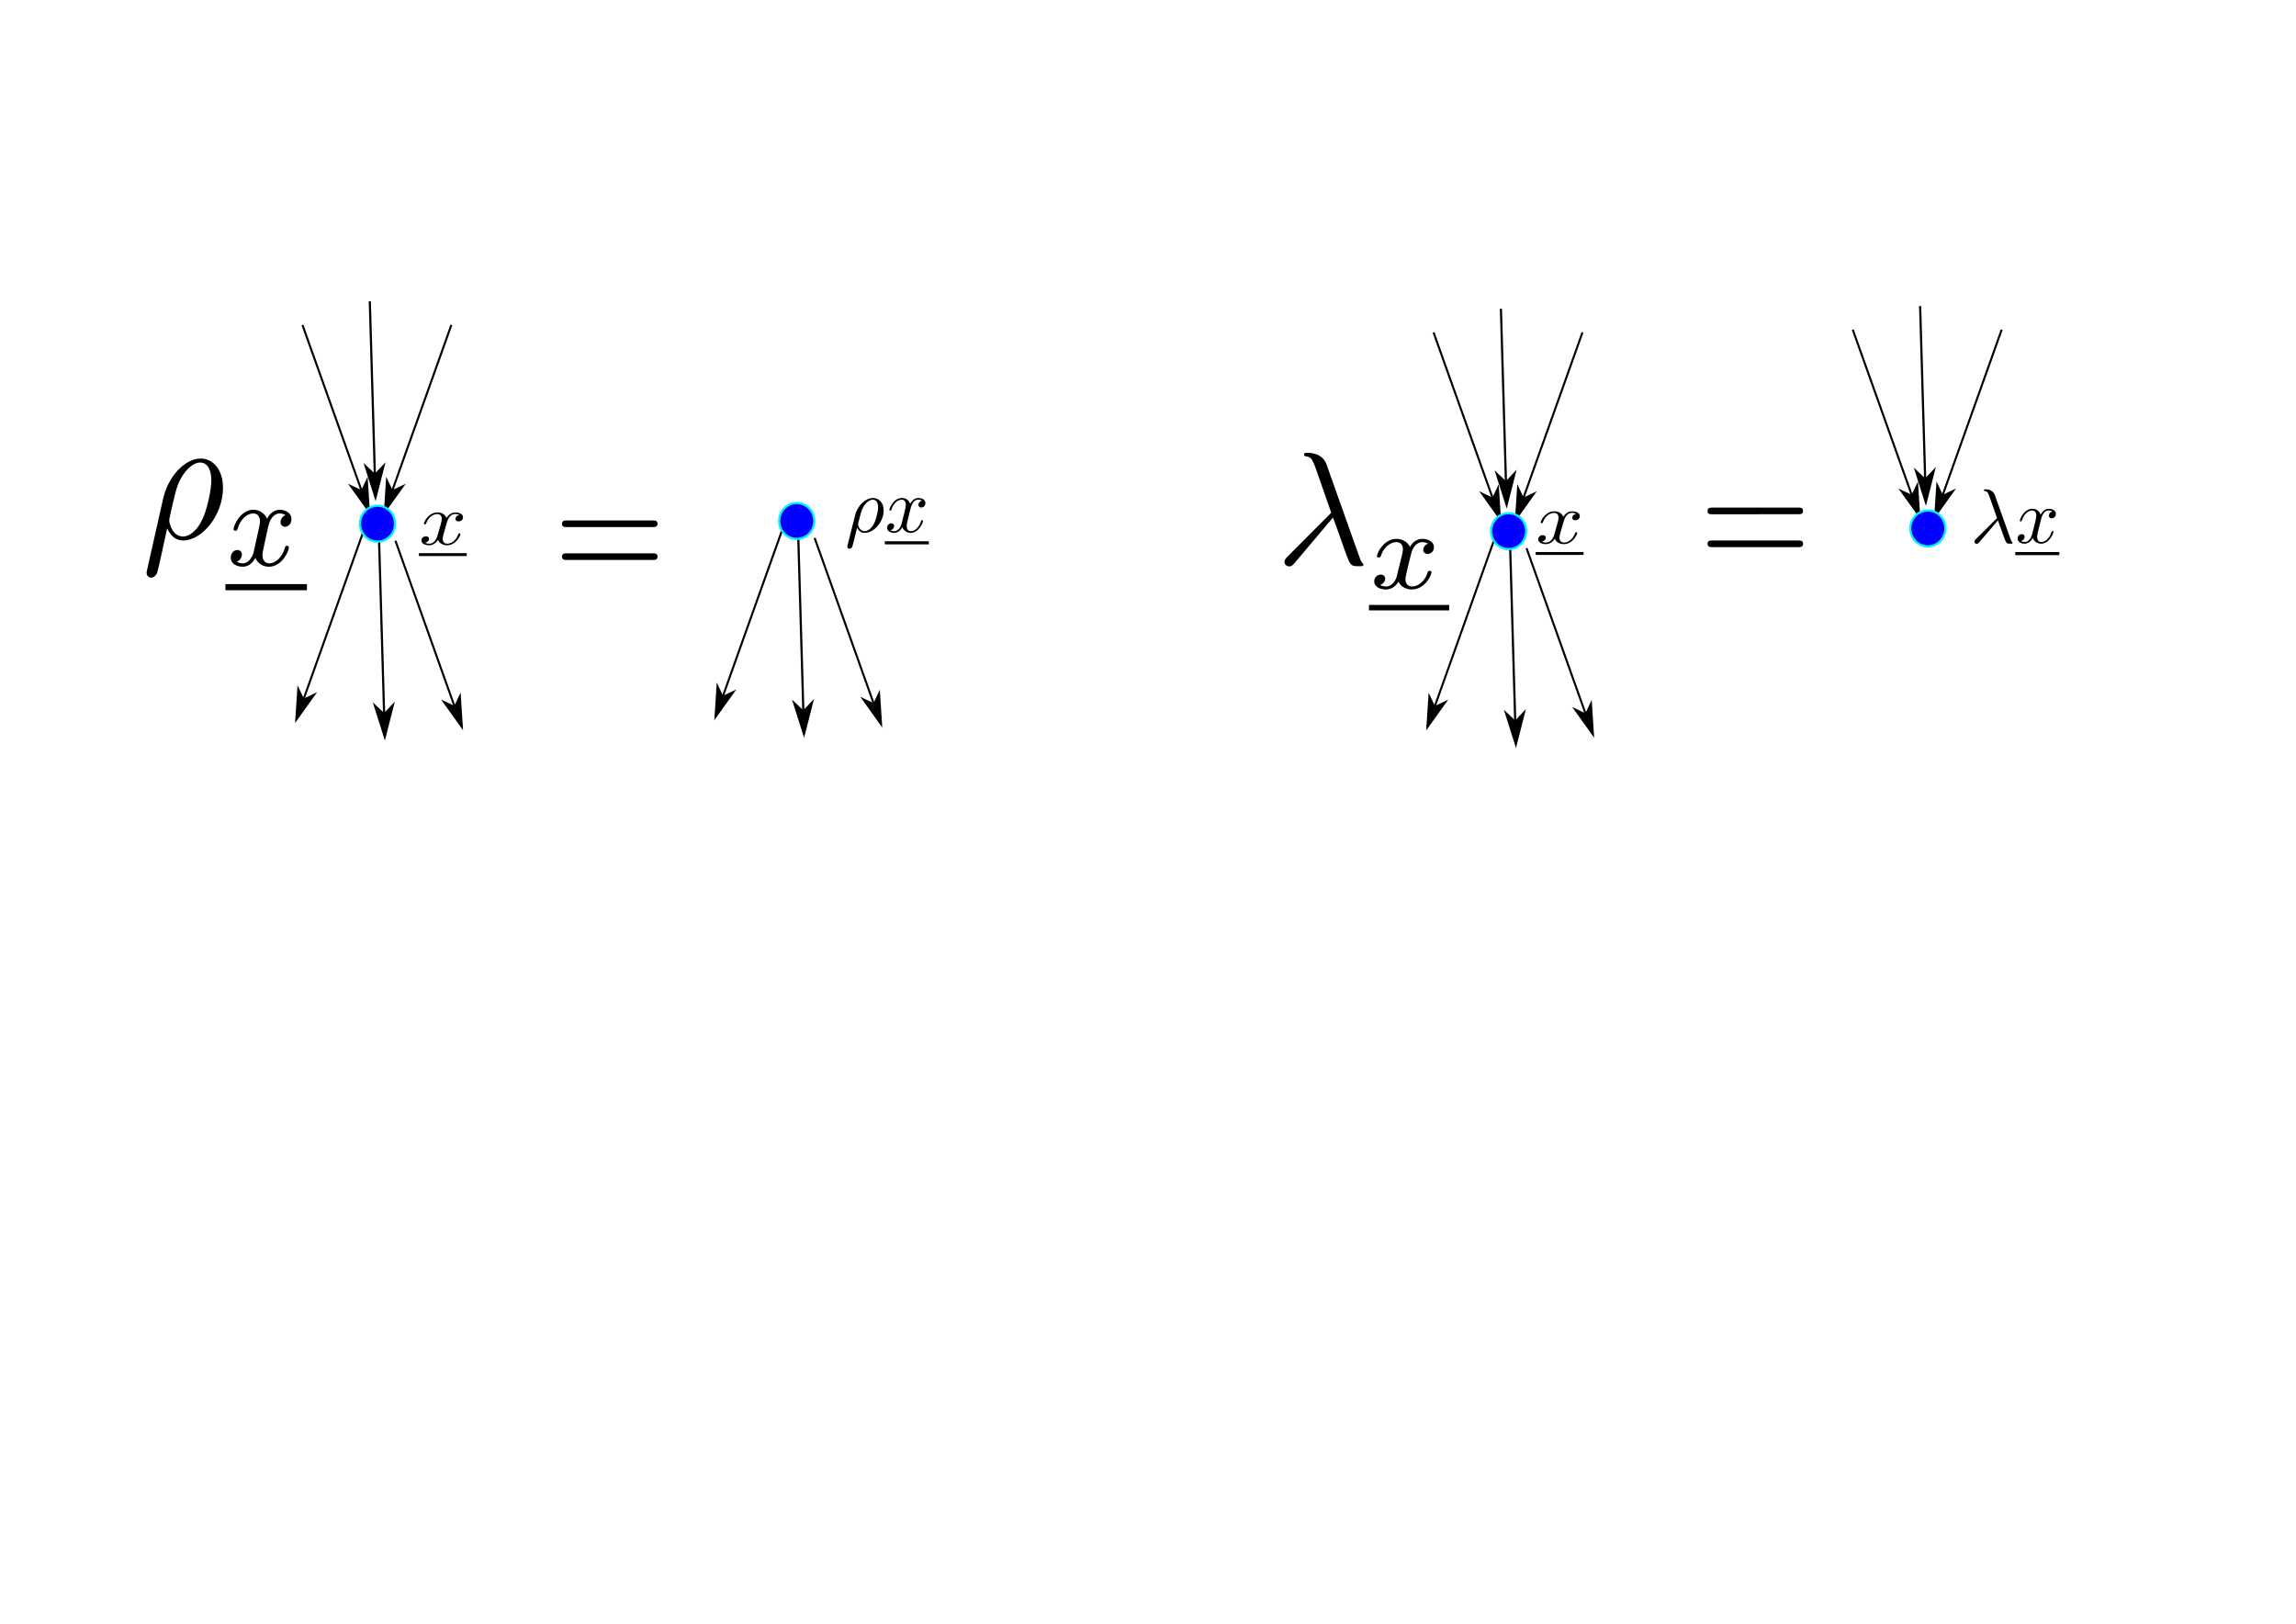
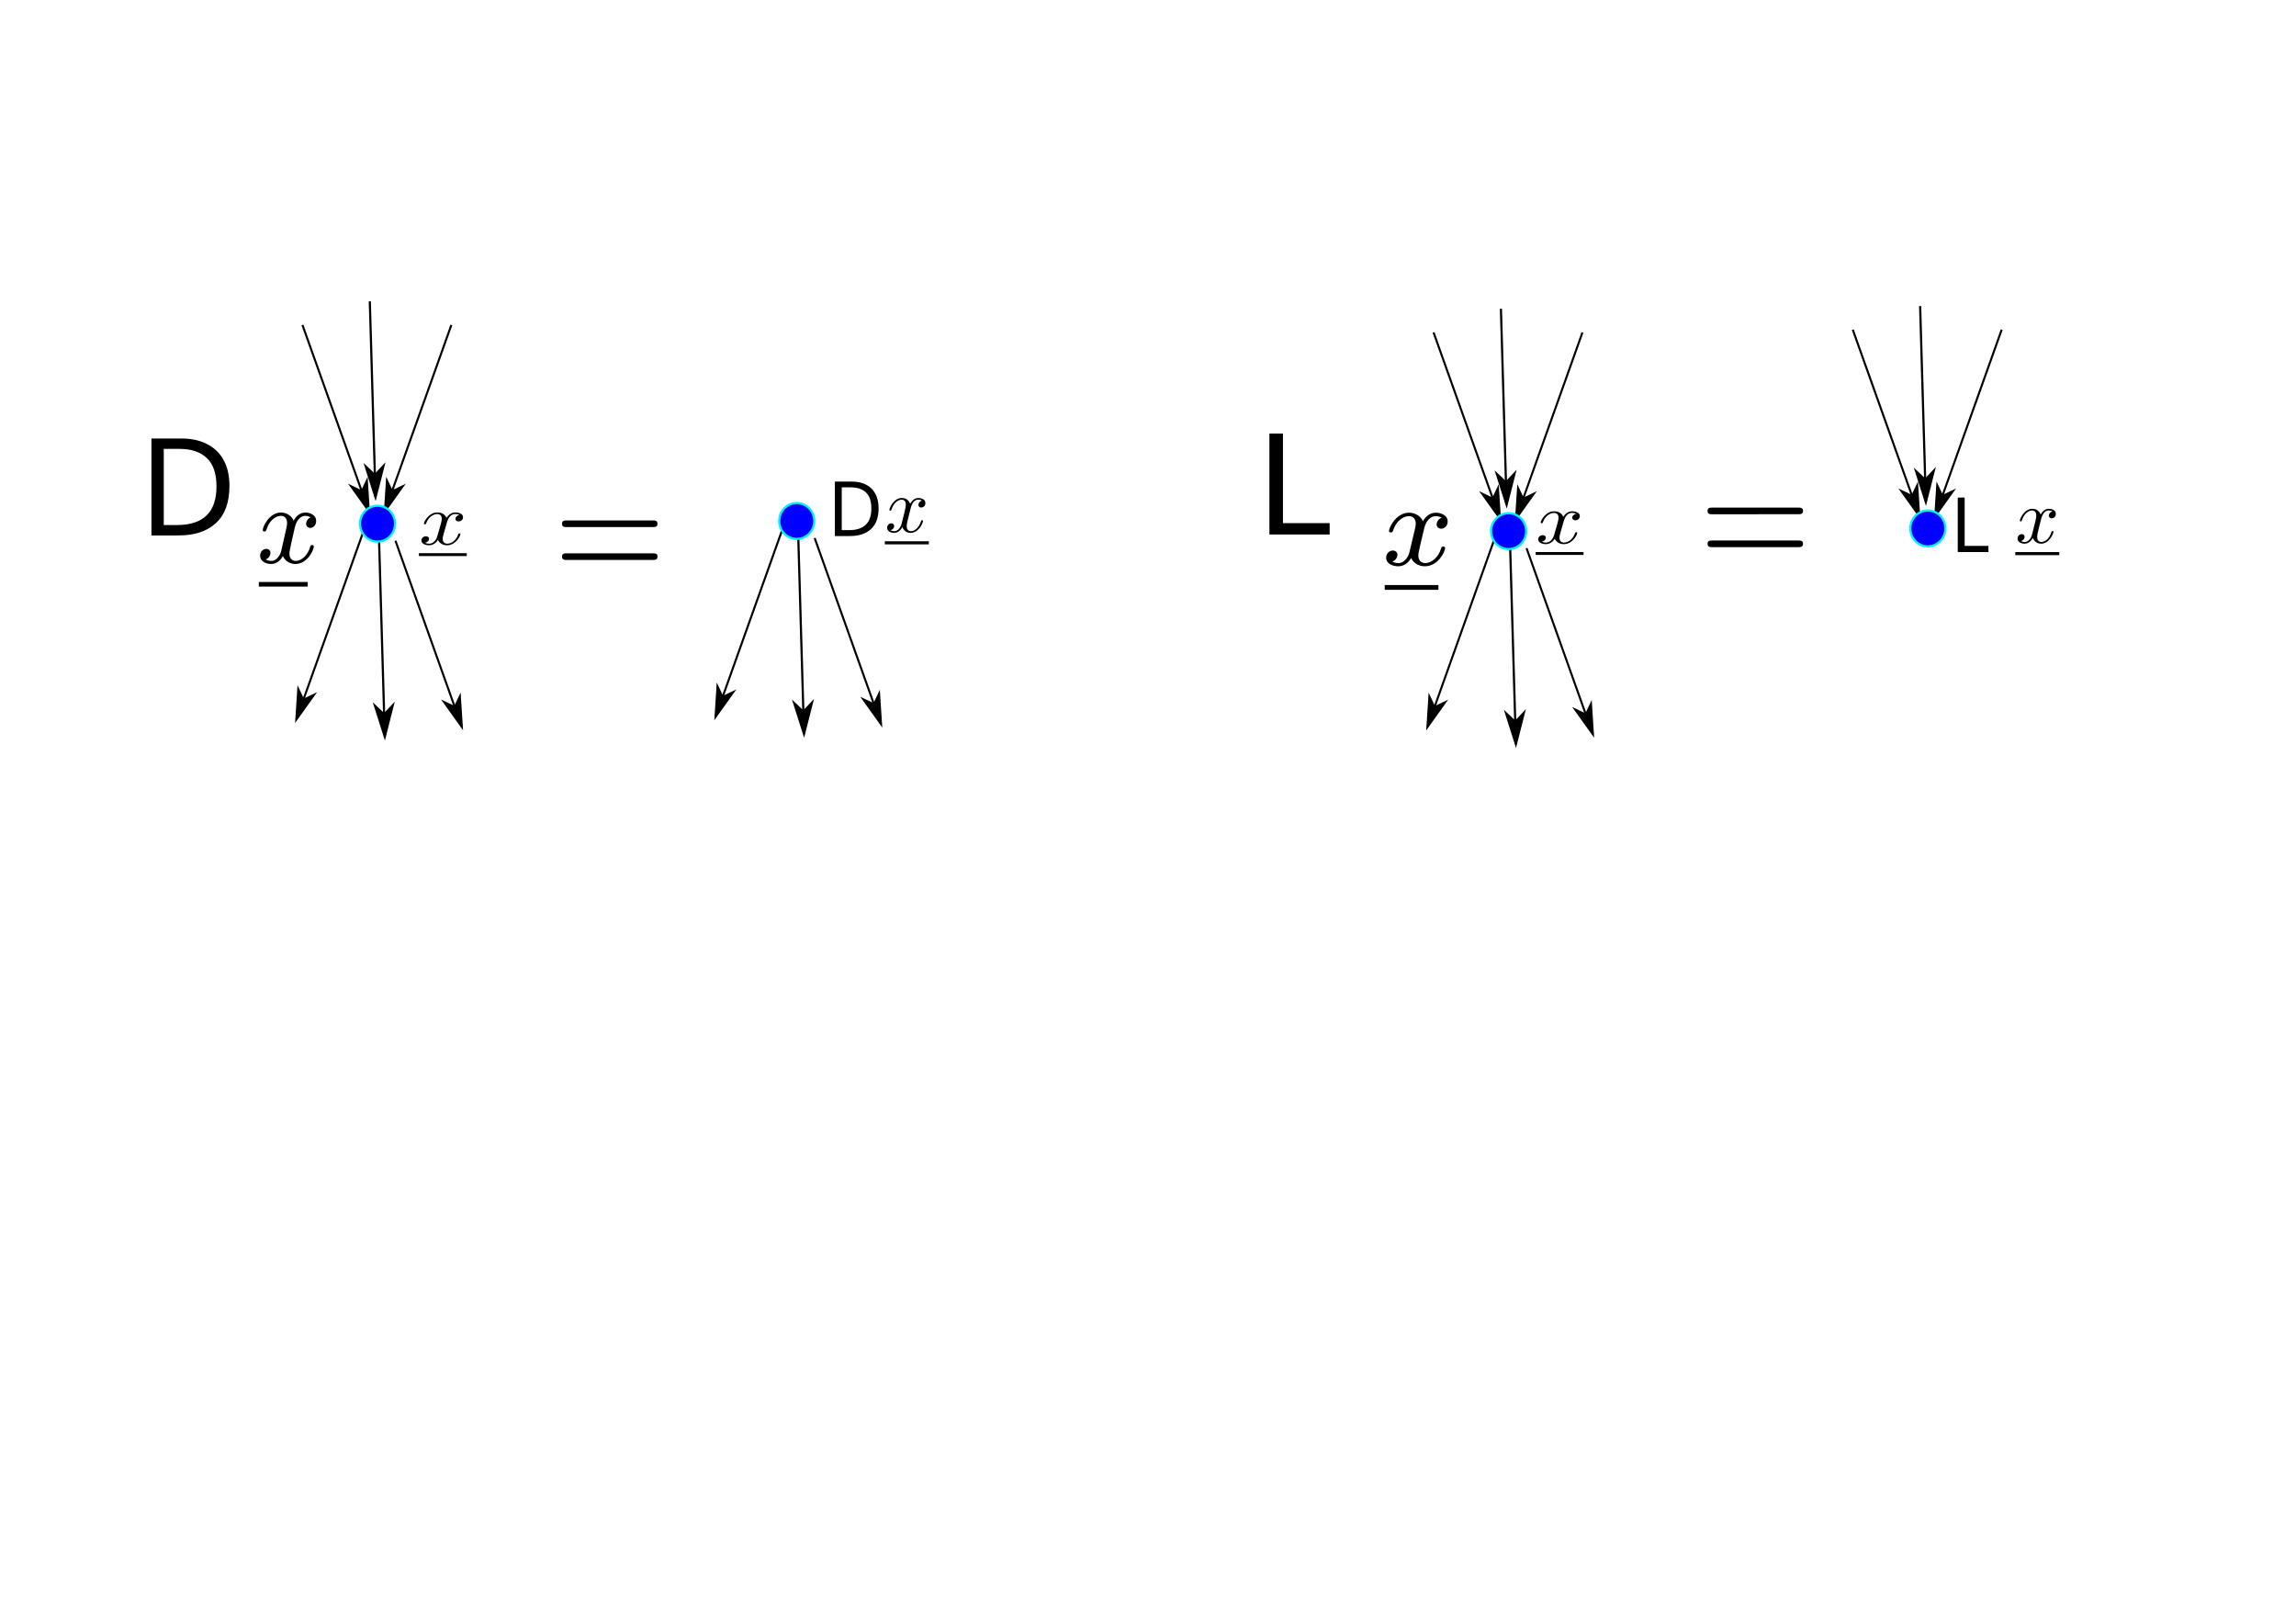
<svg xmlns="http://www.w3.org/2000/svg" xmlns:xlink="http://www.w3.org/1999/xlink" width="297mm" height="210mm" viewBox="0 0 297 210" version="1.1" id="svg8">
  <defs id="defs2">
    <marker style="overflow:visible" id="marker1566" refX="0" refY="0" orient="auto">
      <path transform="matrix(-0.8,0,0,-0.8,-10,0)" style="fill:#000000;fill-opacity:1;fill-rule:evenodd;stroke:#000000;stroke-width:1pt;stroke-opacity:1" d="M 0,0 5,-5 -12.5,0 5,5 Z" id="path1564" />
    </marker>
    <marker style="overflow:visible" id="marker1508" refX="0" refY="0" orient="auto">
      <path transform="matrix(-0.8,0,0,-0.8,-10,0)" style="fill:#000000;fill-opacity:1;fill-rule:evenodd;stroke:#000000;stroke-width:1pt;stroke-opacity:1" d="M 0,0 5,-5 -12.5,0 5,5 Z" id="path1506" />
    </marker>
    <marker style="overflow:visible" id="Arrow1Lend" refX="0" refY="0" orient="auto">
      <path transform="matrix(-0.8,0,0,-0.8,-10,0)" style="fill:#000000;fill-opacity:1;fill-rule:evenodd;stroke:#000000;stroke-width:1pt;stroke-opacity:1" d="M 0,0 5,-5 -12.5,0 5,5 Z" id="path840" />
    </marker>
    <marker style="overflow:visible" id="Arrow1Lstart" refX="0" refY="0" orient="auto">
      <path transform="matrix(0.8,0,0,0.8,10,0)" style="fill:#000000;fill-opacity:1;fill-rule:evenodd;stroke:#000000;stroke-width:1pt;stroke-opacity:1" d="M 0,0 5,-5 -12.5,0 5,5 Z" id="path837" />
    </marker>
    <marker style="overflow:visible" id="Arrow1Lend-8" refX="0" refY="0" orient="auto">
      <path transform="matrix(-0.8,0,0,-0.8,-10,0)" style="fill:#000000;fill-opacity:1;fill-rule:evenodd;stroke:#000000;stroke-width:1pt;stroke-opacity:1" d="M 0,0 5,-5 -12.5,0 5,5 Z" id="path840-3" />
    </marker>
    <marker style="overflow:visible" id="Arrow1Lend-8-1" refX="0" refY="0" orient="auto">
      <path transform="matrix(-0.8,0,0,-0.8,-10,0)" style="fill:#000000;fill-opacity:1;fill-rule:evenodd;stroke:#000000;stroke-width:1pt;stroke-opacity:1" d="M 0,0 5,-5 -12.5,0 5,5 Z" id="path840-3-7" />
    </marker>
    <marker style="overflow:visible" id="Arrow1Lend-8-1-9" refX="0" refY="0" orient="auto">
      <path transform="matrix(-0.8,0,0,-0.8,-10,0)" style="fill:#000000;fill-opacity:1;fill-rule:evenodd;stroke:#000000;stroke-width:1pt;stroke-opacity:1" d="M 0,0 5,-5 -12.5,0 5,5 Z" id="path840-3-7-1" />
    </marker>
    <marker style="overflow:visible" id="Arrow1Lstart-4" refX="0" refY="0" orient="auto">
      <path transform="matrix(0.8,0,0,0.8,10,0)" style="fill:#000000;fill-opacity:1;fill-rule:evenodd;stroke:#000000;stroke-width:1pt;stroke-opacity:1" d="M 0,0 5,-5 -12.5,0 5,5 Z" id="path837-9" />
    </marker>
    <marker style="overflow:visible" id="Arrow1Lstart-4-5" refX="0" refY="0" orient="auto">
      <path transform="matrix(0.8,0,0,0.8,10,0)" style="fill:#000000;fill-opacity:1;fill-rule:evenodd;stroke:#000000;stroke-width:1pt;stroke-opacity:1" d="M 0,0 5,-5 -12.5,0 5,5 Z" id="path837-9-7" />
    </marker>
    <g id="g9255">
      <symbol overflow="visible" id="symbol7203">
        <path style="stroke:none" d="" id="path7740" />
      </symbol>
      <symbol overflow="visible" id="symbol6382">
        <path style="stroke:none" d="M 3.328,-3.016 C 3.391,-3.266 3.625,-4.188 4.312,-4.188 c 0.047,0 0.297,0 0.5,0.125 C 4.531,-4 4.344,-3.766 4.344,-3.516 c 0,0.156 0.109,0.344 0.375,0.344 0.219,0 0.531,-0.172 0.531,-0.578 0,-0.516 -0.578,-0.656 -0.922,-0.656 -0.578,0 -0.922,0.531 -1.047,0.75 -0.25,-0.656 -0.781,-0.75 -1.078,-0.75 -1.031,0 -1.609,1.281 -1.609,1.531 0,0.109 0.109,0.109 0.125,0.109 0.078,0 0.109,-0.031 0.125,-0.109 0.344,-1.062 1,-1.312 1.344,-1.312 0.188,0 0.531,0.094 0.531,0.672 0,0.312 -0.172,0.969 -0.531,2.375 -0.156,0.609 -0.516,1.031 -0.953,1.031 -0.062,0 -0.281,0 -0.5,-0.125 0.25,-0.062 0.469,-0.266 0.469,-0.547 0,-0.266 -0.219,-0.344 -0.359,-0.344 -0.312,0 -0.547,0.25 -0.547,0.578 0,0.453 0.484,0.656 0.922,0.656 0.672,0 1.031,-0.703 1.047,-0.75 0.125,0.359 0.484,0.75 1.078,0.75 1.031,0 1.594,-1.281 1.594,-1.531 0,-0.109 -0.078,-0.109 -0.109,-0.109 -0.094,0 -0.109,0.047 -0.141,0.109 -0.328,1.078 -1,1.312 -1.312,1.312 -0.391,0 -0.547,-0.312 -0.547,-0.656 0,-0.219 0.047,-0.438 0.156,-0.875 z m 0,0" id="path1248" />
      </symbol>
    </g>
    <g id="g5053">
      <symbol overflow="visible" id="symbol4337">
        <path style="stroke:none" d="" id="path1570" />
      </symbol>
      <symbol overflow="visible" id="symbol8534">
        <path style="stroke:none" d="m 0.328,1.719 c -0.031,0.125 -0.031,0.141 -0.031,0.172 0,0.141 0.109,0.266 0.281,0.266 0.203,0 0.328,-0.188 0.344,-0.219 0.062,-0.078 0.375,-1.422 0.641,-2.5 0.203,0.406 0.516,0.672 0.984,0.672 C 3.719,0.109 5,-1.297 5,-2.781 c 0,-1.062 -0.656,-1.625 -1.375,-1.625 -0.969,0 -2.016,1 -2.312,2.219 z m 2.219,-1.828 C 1.844,-0.109 1.688,-0.906 1.688,-1 c 0,-0.031 0.047,-0.234 0.078,-0.359 0.281,-1.125 0.375,-1.484 0.594,-1.875 0.438,-0.734 0.938,-0.953 1.234,-0.953 0.375,0 0.688,0.297 0.688,0.984 0,0.547 -0.281,1.656 -0.547,2.141 -0.328,0.641 -0.812,0.953 -1.188,0.953 z m 0,0" id="path3806" />
      </symbol>
      <symbol overflow="visible" id="symbol4461">
        <path style="stroke:none" d="" id="path8283" />
      </symbol>
      <symbol overflow="visible" id="symbol3101">
        <path style="stroke:none" d="M 1.734,-0.734 C 1.672,-0.5 1.438,-0.125 1.078,-0.125 c -0.016,0 -0.234,0 -0.375,-0.094 0.281,-0.094 0.312,-0.344 0.312,-0.391 0,-0.156 -0.125,-0.25 -0.281,-0.25 -0.203,0 -0.406,0.156 -0.406,0.422 0,0.344 0.391,0.5 0.734,0.5 0.328,0 0.609,-0.188 0.781,-0.484 C 2.016,-0.062 2.391,0.062 2.672,0.062 c 0.812,0 1.234,-0.859 1.234,-1.062 0,-0.094 -0.094,-0.094 -0.109,-0.094 -0.109,0 -0.109,0.047 -0.141,0.125 -0.141,0.484 -0.562,0.844 -0.953,0.844 -0.281,0 -0.422,-0.188 -0.422,-0.453 0,-0.188 0.172,-0.812 0.359,-1.594 C 2.781,-2.703 3.094,-2.875 3.328,-2.875 c 0.016,0 0.219,0 0.375,0.094 -0.219,0.062 -0.312,0.266 -0.312,0.391 0,0.141 0.125,0.25 0.281,0.25 0.156,0 0.391,-0.125 0.391,-0.422 0,-0.391 -0.453,-0.516 -0.719,-0.516 -0.359,0 -0.641,0.234 -0.781,0.5 -0.125,-0.281 -0.453,-0.5 -0.844,-0.5 C 0.938,-3.078 0.5,-2.219 0.5,-2 c 0,0.078 0.094,0.078 0.109,0.078 0.094,0 0.094,-0.016 0.141,-0.109 C 0.922,-2.578 1.359,-2.875 1.703,-2.875 1.938,-2.875 2.125,-2.75 2.125,-2.422 2.125,-2.281 2.031,-1.938 1.969,-1.688 Z m 0,0" id="path8152" />
      </symbol>
    </g>
    <g id="g7530">
      <symbol overflow="visible" id="symbol9557">
        <path style="stroke:none" d="" id="path7269" />
      </symbol>
      <symbol overflow="visible" id="symbol7706">
        <path style="stroke:none" d="m 3.562,-2.906 c 0.406,1.047 0.891,2.562 1.047,2.797 0.156,0.219 0.25,0.219 0.531,0.219 h 0.219 c 0.094,-0.016 0.109,-0.062 0.109,-0.094 0,-0.031 -0.031,-0.062 -0.062,-0.094 C 5.312,-0.188 5.25,-0.344 5.188,-0.531 L 3.156,-6.203 c -0.219,-0.578 -0.75,-0.719 -1.219,-0.719 -0.047,0 -0.188,0 -0.188,0.109 0,0.078 0.078,0.109 0.094,0.109 C 2.172,-6.656 2.25,-6.594 2.5,-5.906 l 0.953,2.703 -2.75,2.734 c -0.109,0.125 -0.172,0.172 -0.172,0.312 0,0.172 0.141,0.281 0.297,0.281 0.156,0 0.25,-0.109 0.328,-0.203 z m 0,0" id="path3038" />
      </symbol>
      <symbol overflow="visible" id="symbol4203">
        <path style="stroke:none" d="" id="path9639" />
      </symbol>
      <symbol overflow="visible" id="symbol9333">
        <path style="stroke:none" d="M 1.734,-0.734 C 1.672,-0.5 1.438,-0.125 1.078,-0.125 c -0.016,0 -0.234,0 -0.375,-0.094 0.281,-0.094 0.312,-0.344 0.312,-0.391 0,-0.156 -0.125,-0.25 -0.281,-0.25 -0.203,0 -0.406,0.156 -0.406,0.422 0,0.344 0.391,0.5 0.734,0.5 0.328,0 0.609,-0.188 0.781,-0.484 C 2.016,-0.062 2.391,0.062 2.672,0.062 c 0.812,0 1.234,-0.859 1.234,-1.062 0,-0.094 -0.094,-0.094 -0.109,-0.094 -0.109,0 -0.109,0.047 -0.141,0.125 -0.141,0.484 -0.562,0.844 -0.953,0.844 -0.281,0 -0.422,-0.188 -0.422,-0.453 0,-0.188 0.172,-0.812 0.359,-1.594 C 2.781,-2.703 3.094,-2.875 3.328,-2.875 c 0.016,0 0.219,0 0.375,0.094 -0.219,0.062 -0.312,0.266 -0.312,0.391 0,0.141 0.125,0.25 0.281,0.25 0.156,0 0.391,-0.125 0.391,-0.422 0,-0.391 -0.453,-0.516 -0.719,-0.516 -0.359,0 -0.641,0.234 -0.781,0.5 -0.125,-0.281 -0.453,-0.5 -0.844,-0.5 C 0.938,-3.078 0.5,-2.219 0.5,-2 c 0,0.078 0.094,0.078 0.109,0.078 0.094,0 0.094,-0.016 0.141,-0.109 C 0.922,-2.578 1.359,-2.875 1.703,-2.875 1.938,-2.875 2.125,-2.75 2.125,-2.422 2.125,-2.281 2.031,-1.938 1.969,-1.688 Z m 0,0" id="path858" />
      </symbol>
    </g>
    <marker style="overflow:visible" id="Arrow1Lend-8-4" refX="0" refY="0" orient="auto">
      <path transform="matrix(-0.8,0,0,-0.8,-10,0)" style="fill:#000000;fill-opacity:1;fill-rule:evenodd;stroke:#000000;stroke-width:1pt;stroke-opacity:1" d="M 0,0 5,-5 -12.5,0 5,5 Z" id="path840-3-5" />
    </marker>
    <marker style="overflow:visible" id="Arrow1Lend-8-1-93" refX="0" refY="0" orient="auto">
      <path transform="matrix(-0.8,0,0,-0.8,-10,0)" style="fill:#000000;fill-opacity:1;fill-rule:evenodd;stroke:#000000;stroke-width:1pt;stroke-opacity:1" d="M 0,0 5,-5 -12.5,0 5,5 Z" id="path840-3-7-5" />
    </marker>
    <marker style="overflow:visible" id="Arrow1Lend-8-1-9-7" refX="0" refY="0" orient="auto">
      <path transform="matrix(-0.8,0,0,-0.8,-10,0)" style="fill:#000000;fill-opacity:1;fill-rule:evenodd;stroke:#000000;stroke-width:1pt;stroke-opacity:1" d="M 0,0 5,-5 -12.5,0 5,5 Z" id="path840-3-7-1-0" />
    </marker>
    <marker style="overflow:visible" id="Arrow1Lstart-4-8" refX="0" refY="0" orient="auto">
      <path transform="matrix(0.8,0,0,0.8,10,0)" style="fill:#000000;fill-opacity:1;fill-rule:evenodd;stroke:#000000;stroke-width:1pt;stroke-opacity:1" d="M 0,0 5,-5 -12.5,0 5,5 Z" id="path837-9-1" />
    </marker>
    <marker style="overflow:visible" id="Arrow1Lstart-4-5-9" refX="0" refY="0" orient="auto">
      <path transform="matrix(0.8,0,0,0.8,10,0)" style="fill:#000000;fill-opacity:1;fill-rule:evenodd;stroke:#000000;stroke-width:1pt;stroke-opacity:1" d="M 0,0 5,-5 -12.5,0 5,5 Z" id="path837-9-7-9" />
    </marker>
    <marker style="overflow:visible" id="Arrow1Lend-1" refX="0" refY="0" orient="auto">
      <path transform="matrix(-0.8,0,0,-0.8,-10,0)" style="fill:#000000;fill-opacity:1;fill-rule:evenodd;stroke:#000000;stroke-width:1pt;stroke-opacity:1" d="M 0,0 5,-5 -12.5,0 5,5 Z" id="path840-2" />
    </marker>
    <marker style="overflow:visible" id="Arrow1Lend-8-0" refX="0" refY="0" orient="auto">
      <path transform="matrix(-0.8,0,0,-0.8,-10,0)" style="fill:#000000;fill-opacity:1;fill-rule:evenodd;stroke:#000000;stroke-width:1pt;stroke-opacity:1" d="M 0,0 5,-5 -12.5,0 5,5 Z" id="path840-3-73" />
    </marker>
    <marker style="overflow:visible" id="Arrow1Lend-8-1-1" refX="0" refY="0" orient="auto">
      <path transform="matrix(-0.8,0,0,-0.8,-10,0)" style="fill:#000000;fill-opacity:1;fill-rule:evenodd;stroke:#000000;stroke-width:1pt;stroke-opacity:1" d="M 0,0 5,-5 -12.5,0 5,5 Z" id="path840-3-7-19" />
    </marker>
    <marker style="overflow:visible" id="Arrow1Lend-8-1-9-0" refX="0" refY="0" orient="auto">
      <path transform="matrix(-0.8,0,0,-0.8,-10,0)" style="fill:#000000;fill-opacity:1;fill-rule:evenodd;stroke:#000000;stroke-width:1pt;stroke-opacity:1" d="M 0,0 5,-5 -12.5,0 5,5 Z" id="path840-3-7-1-5" />
    </marker>
    <marker style="overflow:visible" id="Arrow1Lstart-4-6" refX="0" refY="0" orient="auto">
      <path transform="matrix(0.8,0,0,0.8,10,0)" style="fill:#000000;fill-opacity:1;fill-rule:evenodd;stroke:#000000;stroke-width:1pt;stroke-opacity:1" d="M 0,0 5,-5 -12.5,0 5,5 Z" id="path837-9-77" />
    </marker>
    <marker style="overflow:visible" id="Arrow1Lstart-4-5-4" refX="0" refY="0" orient="auto">
      <path transform="matrix(0.8,0,0,0.8,10,0)" style="fill:#000000;fill-opacity:1;fill-rule:evenodd;stroke:#000000;stroke-width:1pt;stroke-opacity:1" d="M 0,0 5,-5 -12.5,0 5,5 Z" id="path837-9-7-0" />
    </marker>
    <marker style="overflow:visible" id="Arrow1Lend-9-6" refX="0" refY="0" orient="auto">
      <path transform="matrix(-0.8,0,0,-0.8,-10,0)" style="fill:#000000;fill-opacity:1;fill-rule:evenodd;stroke:#000000;stroke-width:1pt;stroke-opacity:1" d="M 0,0 5,-5 -12.5,0 5,5 Z" id="path840-9-4" />
    </marker>
    <marker style="overflow:visible" id="Arrow1Lend-8-1-93-8" refX="0" refY="0" orient="auto">
      <path transform="matrix(-0.8,0,0,-0.8,-10,0)" style="fill:#000000;fill-opacity:1;fill-rule:evenodd;stroke:#000000;stroke-width:1pt;stroke-opacity:1" d="M 0,0 5,-5 -12.5,0 5,5 Z" id="path840-3-7-5-5" />
    </marker>
    <marker style="overflow:visible" id="Arrow1Lend-8-1-9-7-8" refX="0" refY="0" orient="auto">
      <path transform="matrix(-0.8,0,0,-0.8,-10,0)" style="fill:#000000;fill-opacity:1;fill-rule:evenodd;stroke:#000000;stroke-width:1pt;stroke-opacity:1" d="M 0,0 5,-5 -12.5,0 5,5 Z" id="path840-3-7-1-0-2" />
    </marker>
    <marker style="overflow:visible" id="Arrow1Lstart-4-8-6" refX="0" refY="0" orient="auto">
      <path transform="matrix(0.8,0,0,0.8,10,0)" style="fill:#000000;fill-opacity:1;fill-rule:evenodd;stroke:#000000;stroke-width:1pt;stroke-opacity:1" d="M 0,0 5,-5 -12.5,0 5,5 Z" id="path837-9-1-0" />
    </marker>
    <marker style="overflow:visible" id="Arrow1Lstart-4-5-9-6" refX="0" refY="0" orient="auto">
      <path transform="matrix(0.8,0,0,0.8,10,0)" style="fill:#000000;fill-opacity:1;fill-rule:evenodd;stroke:#000000;stroke-width:1pt;stroke-opacity:1" d="M 0,0 5,-5 -12.5,0 5,5 Z" id="path837-9-7-9-6" />
    </marker>
    <g id="g3461">
      <symbol overflow="visible" id="symbol1404">
        <path style="stroke:none" d="" id="path4530" />
      </symbol>
      <symbol overflow="visible" id="symbol1857">
        <path style="stroke:none" d="m 3.562,-2.906 c 0.406,1.047 0.891,2.562 1.047,2.797 0.156,0.219 0.25,0.219 0.531,0.219 h 0.219 c 0.094,-0.016 0.109,-0.062 0.109,-0.094 0,-0.031 -0.031,-0.062 -0.062,-0.094 C 5.312,-0.188 5.25,-0.344 5.188,-0.531 L 3.156,-6.203 c -0.219,-0.578 -0.75,-0.719 -1.219,-0.719 -0.047,0 -0.188,0 -0.188,0.109 0,0.078 0.078,0.109 0.094,0.109 C 2.172,-6.656 2.25,-6.594 2.5,-5.906 l 0.953,2.703 -2.75,2.734 c -0.109,0.125 -0.172,0.172 -0.172,0.312 0,0.172 0.141,0.281 0.297,0.281 0.156,0 0.25,-0.109 0.328,-0.203 z m 0,0" id="path9824" />
      </symbol>
      <symbol overflow="visible" id="symbol484">
        <path style="stroke:none" d="M 3.328,-3.016 C 3.391,-3.266 3.625,-4.188 4.312,-4.188 c 0.047,0 0.297,0 0.5,0.125 C 4.531,-4 4.344,-3.766 4.344,-3.516 c 0,0.156 0.109,0.344 0.375,0.344 0.219,0 0.531,-0.172 0.531,-0.578 0,-0.516 -0.578,-0.656 -0.922,-0.656 -0.578,0 -0.922,0.531 -1.047,0.75 -0.25,-0.656 -0.781,-0.75 -1.078,-0.75 -1.031,0 -1.609,1.281 -1.609,1.531 0,0.109 0.109,0.109 0.125,0.109 0.078,0 0.109,-0.031 0.125,-0.109 0.344,-1.062 1,-1.312 1.344,-1.312 0.188,0 0.531,0.094 0.531,0.672 0,0.312 -0.172,0.969 -0.531,2.375 -0.156,0.609 -0.516,1.031 -0.953,1.031 -0.062,0 -0.281,0 -0.5,-0.125 0.25,-0.062 0.469,-0.266 0.469,-0.547 0,-0.266 -0.219,-0.344 -0.359,-0.344 -0.312,0 -0.547,0.25 -0.547,0.578 0,0.453 0.484,0.656 0.922,0.656 0.672,0 1.031,-0.703 1.047,-0.75 0.125,0.359 0.484,0.75 1.078,0.75 1.031,0 1.594,-1.281 1.594,-1.531 0,-0.109 -0.078,-0.109 -0.109,-0.109 -0.094,0 -0.109,0.047 -0.141,0.109 -0.328,1.078 -1,1.312 -1.312,1.312 -0.391,0 -0.547,-0.312 -0.547,-0.656 0,-0.219 0.047,-0.438 0.156,-0.875 z m 0,0" id="path1329" />
      </symbol>
    </g>
    <g id="g5667">
      <symbol overflow="visible" id="symbol4700">
        <path style="stroke:none" d="" id="path1798" />
      </symbol>
      <symbol overflow="visible" id="symbol288">
        <path style="stroke:none" d="m 0.328,1.719 c -0.031,0.125 -0.031,0.141 -0.031,0.172 0,0.141 0.109,0.266 0.281,0.266 0.203,0 0.328,-0.188 0.344,-0.219 0.062,-0.078 0.375,-1.422 0.641,-2.5 0.203,0.406 0.516,0.672 0.984,0.672 C 3.719,0.109 5,-1.297 5,-2.781 c 0,-1.062 -0.656,-1.625 -1.375,-1.625 -0.969,0 -2.016,1 -2.312,2.219 z m 2.219,-1.828 C 1.844,-0.109 1.688,-0.906 1.688,-1 c 0,-0.031 0.047,-0.234 0.078,-0.359 0.281,-1.125 0.375,-1.484 0.594,-1.875 0.438,-0.734 0.938,-0.953 1.234,-0.953 0.375,0 0.688,0.297 0.688,0.984 0,0.547 -0.281,1.656 -0.547,2.141 -0.328,0.641 -0.812,0.953 -1.188,0.953 z m 0,0" id="path2082" />
      </symbol>
      <symbol overflow="visible" id="symbol9069">
        <path style="stroke:none" d="M 3.328,-3.016 C 3.391,-3.266 3.625,-4.188 4.312,-4.188 c 0.047,0 0.297,0 0.5,0.125 C 4.531,-4 4.344,-3.766 4.344,-3.516 c 0,0.156 0.109,0.344 0.375,0.344 0.219,0 0.531,-0.172 0.531,-0.578 0,-0.516 -0.578,-0.656 -0.922,-0.656 -0.578,0 -0.922,0.531 -1.047,0.75 -0.25,-0.656 -0.781,-0.75 -1.078,-0.75 -1.031,0 -1.609,1.281 -1.609,1.531 0,0.109 0.109,0.109 0.125,0.109 0.078,0 0.109,-0.031 0.125,-0.109 0.344,-1.062 1,-1.312 1.344,-1.312 0.188,0 0.531,0.094 0.531,0.672 0,0.312 -0.172,0.969 -0.531,2.375 -0.156,0.609 -0.516,1.031 -0.953,1.031 -0.062,0 -0.281,0 -0.5,-0.125 0.25,-0.062 0.469,-0.266 0.469,-0.547 0,-0.266 -0.219,-0.344 -0.359,-0.344 -0.312,0 -0.547,0.25 -0.547,0.578 0,0.453 0.484,0.656 0.922,0.656 0.672,0 1.031,-0.703 1.047,-0.75 0.125,0.359 0.484,0.75 1.078,0.75 1.031,0 1.594,-1.281 1.594,-1.531 0,-0.109 -0.078,-0.109 -0.109,-0.109 -0.094,0 -0.109,0.047 -0.141,0.109 -0.328,1.078 -1,1.312 -1.312,1.312 -0.391,0 -0.547,-0.312 -0.547,-0.656 0,-0.219 0.047,-0.438 0.156,-0.875 z m 0,0" id="path8330" />
      </symbol>
    </g>
    <g id="g922">
      <symbol overflow="visible" id="symbol6243">
        <path style="stroke:none" d="" id="path7373" />
      </symbol>
      <symbol overflow="visible" id="symbol17">
        <path style="stroke:none" d="m 6.844,-3.266 c 0.156,0 0.344,0 0.344,-0.188 C 7.188,-3.656 7,-3.656 6.859,-3.656 h -5.969 c -0.141,0 -0.328,0 -0.328,0.203 0,0.188 0.188,0.188 0.328,0.188 z m 0.016,1.938 c 0.141,0 0.328,0 0.328,-0.203 0,-0.188 -0.188,-0.188 -0.344,-0.188 H 0.891 c -0.141,0 -0.328,0 -0.328,0.188 0,0.203 0.188,0.203 0.328,0.203 z m 0,0" id="path5316" />
      </symbol>
    </g>
    <g id="g9447">
      <symbol overflow="visible" id="symbol6081">
        <path style="stroke:none;" d="" id="path1537" />
      </symbol>
      <symbol overflow="visible" id="symbol6630">
        <path style="stroke:none;" d="M 3.562 -2.906 C 3.969 -1.859 4.453 -0.344 4.609 -0.109 C 4.766 0.109 4.859 0.109 5.141 0.109 L 5.359 0.109 C 5.453 0.094 5.469 0.047 5.469 0.016 C 5.469 -0.016 5.438 -0.047 5.406 -0.078 C 5.312 -0.188 5.25 -0.344 5.188 -0.531 L 3.156 -6.203 C 2.938 -6.781 2.406 -6.922 1.938 -6.922 C 1.891 -6.922 1.75 -6.922 1.75 -6.812 C 1.75 -6.734 1.828 -6.703 1.844 -6.703 C 2.172 -6.656 2.25 -6.594 2.5 -5.906 L 3.453 -3.203 L 0.703 -0.469 C 0.594 -0.344 0.531 -0.297 0.531 -0.156 C 0.531 0.016 0.672 0.125 0.828 0.125 C 0.984 0.125 1.078 0.016 1.156 -0.078 Z M 3.562 -2.906 " id="path4397" />
      </symbol>
      <symbol overflow="visible" id="symbol3212">
        <path style="stroke:none;" d="M 3.328 -3.016 C 3.391 -3.266 3.625 -4.188 4.312 -4.188 C 4.359 -4.188 4.609 -4.188 4.812 -4.062 C 4.531 -4 4.344 -3.766 4.344 -3.516 C 4.344 -3.359 4.453 -3.172 4.719 -3.172 C 4.938 -3.172 5.25 -3.344 5.25 -3.75 C 5.25 -4.266 4.672 -4.406 4.328 -4.406 C 3.75 -4.406 3.406 -3.875 3.281 -3.656 C 3.031 -4.312 2.5 -4.406 2.203 -4.406 C 1.172 -4.406 0.594 -3.125 0.594 -2.875 C 0.594 -2.766 0.703 -2.766 0.719 -2.766 C 0.797 -2.766 0.828 -2.797 0.844 -2.875 C 1.188 -3.938 1.844 -4.188 2.188 -4.188 C 2.375 -4.188 2.719 -4.094 2.719 -3.516 C 2.719 -3.203 2.547 -2.547 2.188 -1.141 C 2.031 -0.531 1.672 -0.109 1.234 -0.109 C 1.172 -0.109 0.953 -0.109 0.734 -0.234 C 0.984 -0.297 1.203 -0.5 1.203 -0.781 C 1.203 -1.047 0.984 -1.125 0.844 -1.125 C 0.531 -1.125 0.297 -0.875 0.297 -0.547 C 0.297 -0.094 0.781 0.109 1.219 0.109 C 1.891 0.109 2.25 -0.594 2.266 -0.641 C 2.391 -0.281 2.75 0.109 3.344 0.109 C 4.375 0.109 4.938 -1.172 4.938 -1.422 C 4.938 -1.531 4.859 -1.531 4.828 -1.531 C 4.734 -1.531 4.719 -1.484 4.688 -1.422 C 4.359 -0.344 3.688 -0.109 3.375 -0.109 C 2.984 -0.109 2.828 -0.422 2.828 -0.766 C 2.828 -0.984 2.875 -1.203 2.984 -1.641 Z M 3.328 -3.016 " id="path1052" />
      </symbol>
    </g>
    <g id="g2965">
      <symbol overflow="visible" id="symbol5921">
        <path style="stroke:none;" d="" id="path4286" />
      </symbol>
      <symbol overflow="visible" id="symbol2957">
        <path style="stroke:none;" d="M 3.562 -2.906 C 3.969 -1.859 4.453 -0.344 4.609 -0.109 C 4.766 0.109 4.859 0.109 5.141 0.109 L 5.359 0.109 C 5.453 0.094 5.469 0.047 5.469 0.016 C 5.469 -0.016 5.438 -0.047 5.406 -0.078 C 5.312 -0.188 5.25 -0.344 5.188 -0.531 L 3.156 -6.203 C 2.938 -6.781 2.406 -6.922 1.938 -6.922 C 1.891 -6.922 1.75 -6.922 1.75 -6.812 C 1.75 -6.734 1.828 -6.703 1.844 -6.703 C 2.172 -6.656 2.25 -6.594 2.5 -5.906 L 3.453 -3.203 L 0.703 -0.469 C 0.594 -0.344 0.531 -0.297 0.531 -0.156 C 0.531 0.016 0.672 0.125 0.828 0.125 C 0.984 0.125 1.078 0.016 1.156 -0.078 Z M 3.562 -2.906 " id="path3646" />
      </symbol>
      <symbol overflow="visible" id="symbol1603">
        <path style="stroke:none;" d="M 3.719 -3.766 C 3.531 -4.141 3.25 -4.406 2.797 -4.406 C 1.641 -4.406 0.406 -2.938 0.406 -1.484 C 0.406 -0.547 0.953 0.109 1.719 0.109 C 1.922 0.109 2.422 0.062 3.016 -0.641 C 3.094 -0.219 3.453 0.109 3.922 0.109 C 4.281 0.109 4.5 -0.125 4.672 -0.438 C 4.828 -0.797 4.969 -1.406 4.969 -1.422 C 4.969 -1.531 4.875 -1.531 4.844 -1.531 C 4.75 -1.531 4.734 -1.484 4.703 -1.344 C 4.531 -0.703 4.359 -0.109 3.953 -0.109 C 3.672 -0.109 3.656 -0.375 3.656 -0.562 C 3.656 -0.781 3.672 -0.875 3.781 -1.312 C 3.891 -1.719 3.906 -1.828 4 -2.203 L 4.359 -3.594 C 4.422 -3.875 4.422 -3.891 4.422 -3.938 C 4.422 -4.109 4.312 -4.203 4.141 -4.203 C 3.891 -4.203 3.75 -3.984 3.719 -3.766 Z M 3.078 -1.188 C 3.016 -1 3.016 -0.984 2.875 -0.812 C 2.438 -0.266 2.031 -0.109 1.75 -0.109 C 1.25 -0.109 1.109 -0.656 1.109 -1.047 C 1.109 -1.547 1.422 -2.766 1.656 -3.234 C 1.969 -3.812 2.406 -4.188 2.812 -4.188 C 3.453 -4.188 3.594 -3.375 3.594 -3.312 C 3.594 -3.25 3.578 -3.188 3.562 -3.141 Z M 3.078 -1.188 " id="path3079" />
      </symbol>
    </g>
  </defs>
  <g id="layer1">
    <path style="fill:none;stroke:#000000;stroke-width:0.265;stroke-linecap:butt;stroke-linejoin:miter;stroke-miterlimit:0;stroke-dasharray:none;stroke-opacity:1;marker-end:url(#Arrow1Lend)" d="m 39.124,42.028 c 2.858,8.011 5.715,16.022 8.573,24.033" id="path833" />
    <path style="fill:none;stroke:#000000;stroke-width:0.265;stroke-linecap:butt;stroke-linejoin:miter;stroke-miterlimit:0;stroke-dasharray:none;stroke-opacity:1;marker-end:url(#Arrow1Lend-8)" d="m 51.153,69.934 c 2.858,8.011 5.715,16.022 8.573,24.033" id="path833-0" />
    <path style="fill:none;stroke:#000000;stroke-width:0.265;stroke-linecap:butt;stroke-linejoin:miter;stroke-miterlimit:0;stroke-dasharray:none;stroke-opacity:1;marker-end:url(#Arrow1Lend-8-1)" d="m 46.917,68.991 c -2.858,8.011 -5.715,16.022 -8.573,24.033" id="path833-0-8" />
    <path style="fill:none;stroke:#000000;stroke-width:0.265;stroke-linecap:butt;stroke-linejoin:miter;stroke-miterlimit:0;stroke-dasharray:none;stroke-opacity:1;marker-end:url(#Arrow1Lend-8-1-9)" d="m 58.386,42.028 c -2.858,8.011 -5.715,16.022 -8.573,24.033" id="path833-0-8-5" />
    <path style="fill:none;stroke:#000000;stroke-width:0.281px;stroke-linecap:butt;stroke-linejoin:miter;stroke-opacity:1;marker-start:url(#Arrow1Lstart-4)" d="M 49.773,95.234 C 49.527,86.801 49.282,78.368 49.036,69.934" id="path1496-2" />
    <path style="fill:none;stroke:#000000;stroke-width:0.281px;stroke-linecap:butt;stroke-linejoin:miter;stroke-opacity:1;marker-start:url(#Arrow1Lstart-4-5)" d="M 48.574,64.272 C 48.328,55.839 48.083,47.405 47.837,38.972" id="path1496-2-4" />
    <ellipse style="fill:#0000ff;stroke:#00f4f4;stroke-width:0.288;stroke-miterlimit:0;stroke-dasharray:none" id="path1880" cx="48.836" cy="67.73" rx="2.268" ry="2.319" />
    <g transform="matrix(1.087606,0,0,0.9409239,-45.79001,-6.700106)" id="g1926">
      <g id="g6403">
        <g style="fill:#000000;fill-opacity:1" id="g2744">
          <use xlink:href="#symbol6382" x="91.925" y="81.963" id="use4183" width="100%" height="100%" />
        </g>
        <path style="fill:none;stroke:#000000;stroke-width:0.398;stroke-linecap:butt;stroke-linejoin:miter;stroke-miterlimit:10;stroke-opacity:1" d="M 7.8125e-4,0.002 H 5.692" transform="matrix(1,0,0,-1,91.925,83.357)" id="path3035" />
-       </g>
-     </g>
-     <g transform="matrix(2.100694,0,0,2.34729,-174.7647,-122.746)" id="g2000">
-       <g id="g5410">
-         <g style="fill:#000000;fill-opacity:1" id="g8652">
-           <use xlink:href="#symbol8534" x="91.925" y="81.963" id="use8411" width="100%" height="100%" />
-         </g>
-         <g style="fill:#000000;fill-opacity:1" id="g9963">
-           <use xlink:href="#symbol3101" x="97.076" y="83.457" id="use2215" width="100%" height="100%" />
-         </g>
-         <path style="fill:none;stroke:#000000;stroke-width:0.339;stroke-linecap:butt;stroke-linejoin:miter;stroke-miterlimit:10;stroke-opacity:1" d="M -0.002,-0.002 H 5.018" transform="matrix(1,0,0,-1,97.076,84.643)" id="path4773" />
-       </g>
-     </g>
-     <g transform="matrix(2.068502,0,0,2.08594,-25.08597,-97.9741)" id="g2096">
-       <g id="g826">
-         <g style="fill:#000000;fill-opacity:1" id="g9169">
-           <use xlink:href="#symbol7706" x="91.925" y="81.963" id="use8767" width="100%" height="100%" />
-         </g>
-         <g style="fill:#000000;fill-opacity:1" id="g8729">
-           <use xlink:href="#symbol9333" x="97.737" y="83.457" id="use4358" width="100%" height="100%" />
-         </g>
-         <path style="fill:none;stroke:#000000;stroke-width:0.339;stroke-linecap:butt;stroke-linejoin:miter;stroke-miterlimit:10;stroke-opacity:1" d="M 0.001,-0.002 H 5.017" transform="matrix(1,0,0,-1,97.737,84.643)" id="path4769" />
      </g>
    </g>
    <path style="fill:none;stroke:#000000;stroke-width:0.265;stroke-linecap:butt;stroke-linejoin:miter;stroke-miterlimit:0;stroke-dasharray:none;stroke-opacity:1;marker-end:url(#Arrow1Lend-8-4)" d="m 105.38,69.582 c 2.858,8.011 5.715,16.022 8.573,24.033" id="path833-0-82" />
    <path style="fill:none;stroke:#000000;stroke-width:0.265;stroke-linecap:butt;stroke-linejoin:miter;stroke-miterlimit:0;stroke-dasharray:none;stroke-opacity:1;marker-end:url(#Arrow1Lend-8-1-93)" d="m 101.145,68.638 c -2.858,8.011 -5.715,16.022 -8.573,24.033" id="path833-0-8-53" />
    <path style="fill:none;stroke:#000000;stroke-width:0.281px;stroke-linecap:butt;stroke-linejoin:miter;stroke-opacity:1;marker-start:url(#Arrow1Lstart-4-8)" d="m 104.001,94.882 c -0.246,-8.433 -0.491,-16.866 -0.737,-25.3" id="path1496-2-9" />
    <ellipse style="fill:#0000ff;stroke:#00f4f4;stroke-width:0.288;stroke-miterlimit:0;stroke-dasharray:none" id="path1880-2" cx="103.064" cy="67.378" rx="2.268" ry="2.319" />
    <path style="fill:none;stroke:#000000;stroke-width:0.265;stroke-linecap:butt;stroke-linejoin:miter;stroke-miterlimit:0;stroke-dasharray:none;stroke-opacity:1;marker-end:url(#Arrow1Lend-1)" d="m 185.438,42.993 c 2.858,8.011 5.715,16.022 8.573,24.033" id="path833-4" />
    <path style="fill:none;stroke:#000000;stroke-width:0.265;stroke-linecap:butt;stroke-linejoin:miter;stroke-miterlimit:0;stroke-dasharray:none;stroke-opacity:1;marker-end:url(#Arrow1Lend-8-0)" d="m 197.466,70.9 c 2.858,8.011 5.715,16.022 8.573,24.033" id="path833-0-6" />
    <path style="fill:none;stroke:#000000;stroke-width:0.265;stroke-linecap:butt;stroke-linejoin:miter;stroke-miterlimit:0;stroke-dasharray:none;stroke-opacity:1;marker-end:url(#Arrow1Lend-8-1-1)" d="m 193.231,69.956 c -2.858,8.011 -5.715,16.022 -8.573,24.033" id="path833-0-8-2" />
    <path style="fill:none;stroke:#000000;stroke-width:0.265;stroke-linecap:butt;stroke-linejoin:miter;stroke-miterlimit:0;stroke-dasharray:none;stroke-opacity:1;marker-end:url(#Arrow1Lend-8-1-9-0)" d="m 204.7,42.993 c -2.858,8.011 -5.715,16.022 -8.573,24.033" id="path833-0-8-5-8" />
    <path style="fill:none;stroke:#000000;stroke-width:0.281px;stroke-linecap:butt;stroke-linejoin:miter;stroke-opacity:1;marker-start:url(#Arrow1Lstart-4-6)" d="m 196.087,96.2 c -0.246,-8.433 -0.491,-16.866 -0.737,-25.3" id="path1496-2-96" />
    <path style="fill:none;stroke:#000000;stroke-width:0.281px;stroke-linecap:butt;stroke-linejoin:miter;stroke-opacity:1;marker-start:url(#Arrow1Lstart-4-5-4)" d="m 194.888,65.237 c -0.246,-8.433 -0.491,-16.866 -0.737,-25.3" id="path1496-2-4-07" />
    <ellipse style="fill:#0000ff;stroke:#00f4f4;stroke-width:0.288;stroke-miterlimit:0;stroke-dasharray:none" id="path1880-0" cx="195.15" cy="68.695" rx="2.268" ry="2.319" />
    <path style="fill:none;stroke:#000000;stroke-width:0.265;stroke-linecap:butt;stroke-linejoin:miter;stroke-miterlimit:0;stroke-dasharray:none;stroke-opacity:1;marker-end:url(#Arrow1Lend-9-6)" d="m 239.666,42.641 c 2.858,8.011 5.715,16.022 8.573,24.033" id="path833-7-2" />
    <path style="fill:none;stroke:#000000;stroke-width:0.265;stroke-linecap:butt;stroke-linejoin:miter;stroke-miterlimit:0;stroke-dasharray:none;stroke-opacity:1;marker-end:url(#Arrow1Lend-8-1-9-7-8)" d="m 258.928,42.641 c -2.858,8.011 -5.715,16.022 -8.573,24.033" id="path833-0-8-5-4-9" />
    <path style="fill:none;stroke:#000000;stroke-width:0.281px;stroke-linecap:butt;stroke-linejoin:miter;stroke-opacity:1;marker-start:url(#Arrow1Lstart-4-5-9-6)" d="M 249.116,64.885 C 248.87,56.452 248.624,48.018 248.379,39.585" id="path1496-2-4-0-4" />
    <ellipse style="fill:#0000ff;stroke:#00f4f4;stroke-width:0.288;stroke-miterlimit:0;stroke-dasharray:none" id="path1880-2-5" cx="249.377" cy="68.343" rx="2.268" ry="2.319" />
-     <g transform="translate(162.9506,-11.75551)" id="g3704">
-       <g id="g1550">
-         <g style="fill:#000000;fill-opacity:1" id="g7586">
-           <use xlink:href="#symbol1857" x="91.925" y="81.963" id="use2575" width="100%" height="100%" />
-           <use xlink:href="#symbol484" x="97.736" y="81.963" id="use2836" width="100%" height="100%" />
-         </g>
-         <path style="fill:none;stroke:#000000;stroke-width:0.398;stroke-linecap:butt;stroke-linejoin:miter;stroke-miterlimit:10;stroke-opacity:1" d="M 0.001,0.002 H 5.693" transform="matrix(1,0,0,-1,97.737,83.357)" id="path4414" />
-       </g>
-     </g>
-     <g transform="translate(17.37948,-13.15194)" id="g3910">
-       <g id="g6874">
-         <g style="fill:#000000;fill-opacity:1" id="g9960">
-           <use xlink:href="#symbol288" x="91.925" y="81.963" id="use1996" width="100%" height="100%" />
-           <use xlink:href="#symbol9069" x="97.076" y="81.963" id="use4686" width="100%" height="100%" />
-         </g>
-         <path style="fill:none;stroke:#000000;stroke-width:0.398;stroke-linecap:butt;stroke-linejoin:miter;stroke-miterlimit:10;stroke-opacity:1" d="M -0.002,0.002 H 5.694" transform="matrix(1,0,0,-1,97.076,83.357)" id="path939" />
-       </g>
-     </g>
+     <use xlink:href="#symbol484" x="97.736" y="81.963" id="use2836" width="100%" height="100%" style="fill:#000000;fill-opacity:1" transform="translate(162.9506,-11.75551)" />
+     <path style="fill:none;stroke:#000000;stroke-width:0.398;stroke-linecap:butt;stroke-linejoin:miter;stroke-miterlimit:10;stroke-opacity:1" d="m 260.689,71.6 h 5.691" id="path4414" />
+     <use xlink:href="#symbol9069" x="97.076" y="81.963" id="use4686" width="100%" height="100%" style="fill:#000000;fill-opacity:1" transform="translate(17.37948,-13.15194)" />
+     <path style="fill:none;stroke:#000000;stroke-width:0.398;stroke-linecap:butt;stroke-linejoin:miter;stroke-miterlimit:10;stroke-opacity:1" d="m 114.454,70.204 h 5.695" id="path939" />
    <g transform="matrix(1.087606,0,0,0.9409239,98.67176,-6.846908)" id="g1926-8">
      <g id="g6403-6">
        <g style="fill:#000000;fill-opacity:1" id="g2744-0">
          <use xlink:href="#symbol6382" x="91.925" y="81.963" id="use4183-4" width="100%" height="100%" />
        </g>
        <path style="fill:none;stroke:#000000;stroke-width:0.398;stroke-linecap:butt;stroke-linejoin:miter;stroke-miterlimit:10;stroke-opacity:1" d="M 7.8125e-4,0.002 H 5.692" transform="matrix(1,0,0,-1,91.925,83.357)" id="path3035-6" />
      </g>
    </g>
    <g transform="matrix(1.86464,0,0,2.196535,-99.75648,-104.6941)" id="g4303">
      <g id="g6205">
        <g style="fill:#000000;fill-opacity:1" id="g1746">
          <use xlink:href="#symbol17" x="91.925" y="81.963" id="use9624" width="100%" height="100%" />
        </g>
      </g>
    </g>
    <g transform="matrix(1.86464,0,0,2.196535,48.42328,-106.3537)" id="g4303-7">
      <g id="g6205-6">
        <g style="fill:#000000;fill-opacity:1" id="g1746-0">
          <use xlink:href="#symbol17" x="91.925" y="81.963" id="use9624-9" width="100%" height="100%" />
        </g>
      </g>
    </g>
+     <g id="g1939" transform="matrix(1.041583,0,0,1.036529,-0.7574241,-2.091593)">
+       <g id="g1886" transform="translate(2.116667,0.5291667)">
+         <g id="g1838" transform="translate(1.067418,-0.4869345)">
+           <g style="fill:#000000;fill-opacity:1" id="g9963" transform="matrix(1.862497,0,0,2.044843,-151.5633,-98.43569)">
+             <use xlink:href="#symbol3101" x="97.076" y="83.457" id="use2215" width="100%" height="100%" />
+           </g>
+           <path style="fill:none;stroke:#000000;stroke-width:0.571;stroke-linecap:butt;stroke-linejoin:miter;stroke-miterlimit:10;stroke-opacity:1" d="m 29.688,74.881 h 6.074" id="path4773" />
+         </g>
+         <text xml:space="preserve" style="font-size:16.933px;line-height:1.25;font-family:cmsy10;-inkscape-font-specification:cmsy10;stroke-width:0.265" x="15.776" y="68.296" id="text1833">
+           <tspan id="tspan1831" x="15.776" y="68.296" style="font-size:16.933px;stroke-width:0.265">D</tspan>
+         </text>
+       </g>
+     </g>
+     <g id="g1894" transform="matrix(1.143861,0,0,1.079567,-23.14253,-7.074649)">
+       <g id="g1838-8" transform="translate(147.1369,2.047621)">
+         <g style="fill:#000000;fill-opacity:1" id="g9963-8" transform="matrix(1.862497,0,0,2.044843,-151.5633,-98.43569)">
+           <use xlink:href="#symbol3101" x="97.076" y="83.457" id="use2215-6" width="100%" height="100%" />
+         </g>
+         <path style="fill:none;stroke:#000000;stroke-width:0.571;stroke-linecap:butt;stroke-linejoin:miter;stroke-miterlimit:10;stroke-opacity:1" d="m 29.688,74.881 h 6.074" id="path4773-8" />
+       </g>
+       <text xml:space="preserve" style="font-size:16.933px;line-height:1.25;font-family:cmsy10;-inkscape-font-specification:cmsy10;stroke-width:0.265" x="162.143" y="70.584" id="text1878">
+         <tspan id="tspan1876" x="162.143" y="70.584" style="font-size:16.933px;stroke-width:0.265">L</tspan>
+       </text>
+     </g>
+     <text xml:space="preserve" style="font-size:9.878px;line-height:1.25;font-family:cmsy10;-inkscape-font-specification:cmsy10;stroke-width:0.265" x="107.042" y="69.328" id="text1909">
+       <tspan id="tspan1907" x="107.042" y="69.328" style="font-size:9.878px;stroke-width:0.265">D</tspan>
+     </text>
+     <text xml:space="preserve" style="font-size:9.878px;line-height:1.25;font-family:cmsy10;-inkscape-font-specification:cmsy10;stroke-width:0.265" x="252.292" y="71.398" id="text1924">
+       <tspan id="tspan1922" x="252.292" y="71.398" style="font-size:9.878px;stroke-width:0.265">L</tspan>
+     </text>
  </g>
</svg>
